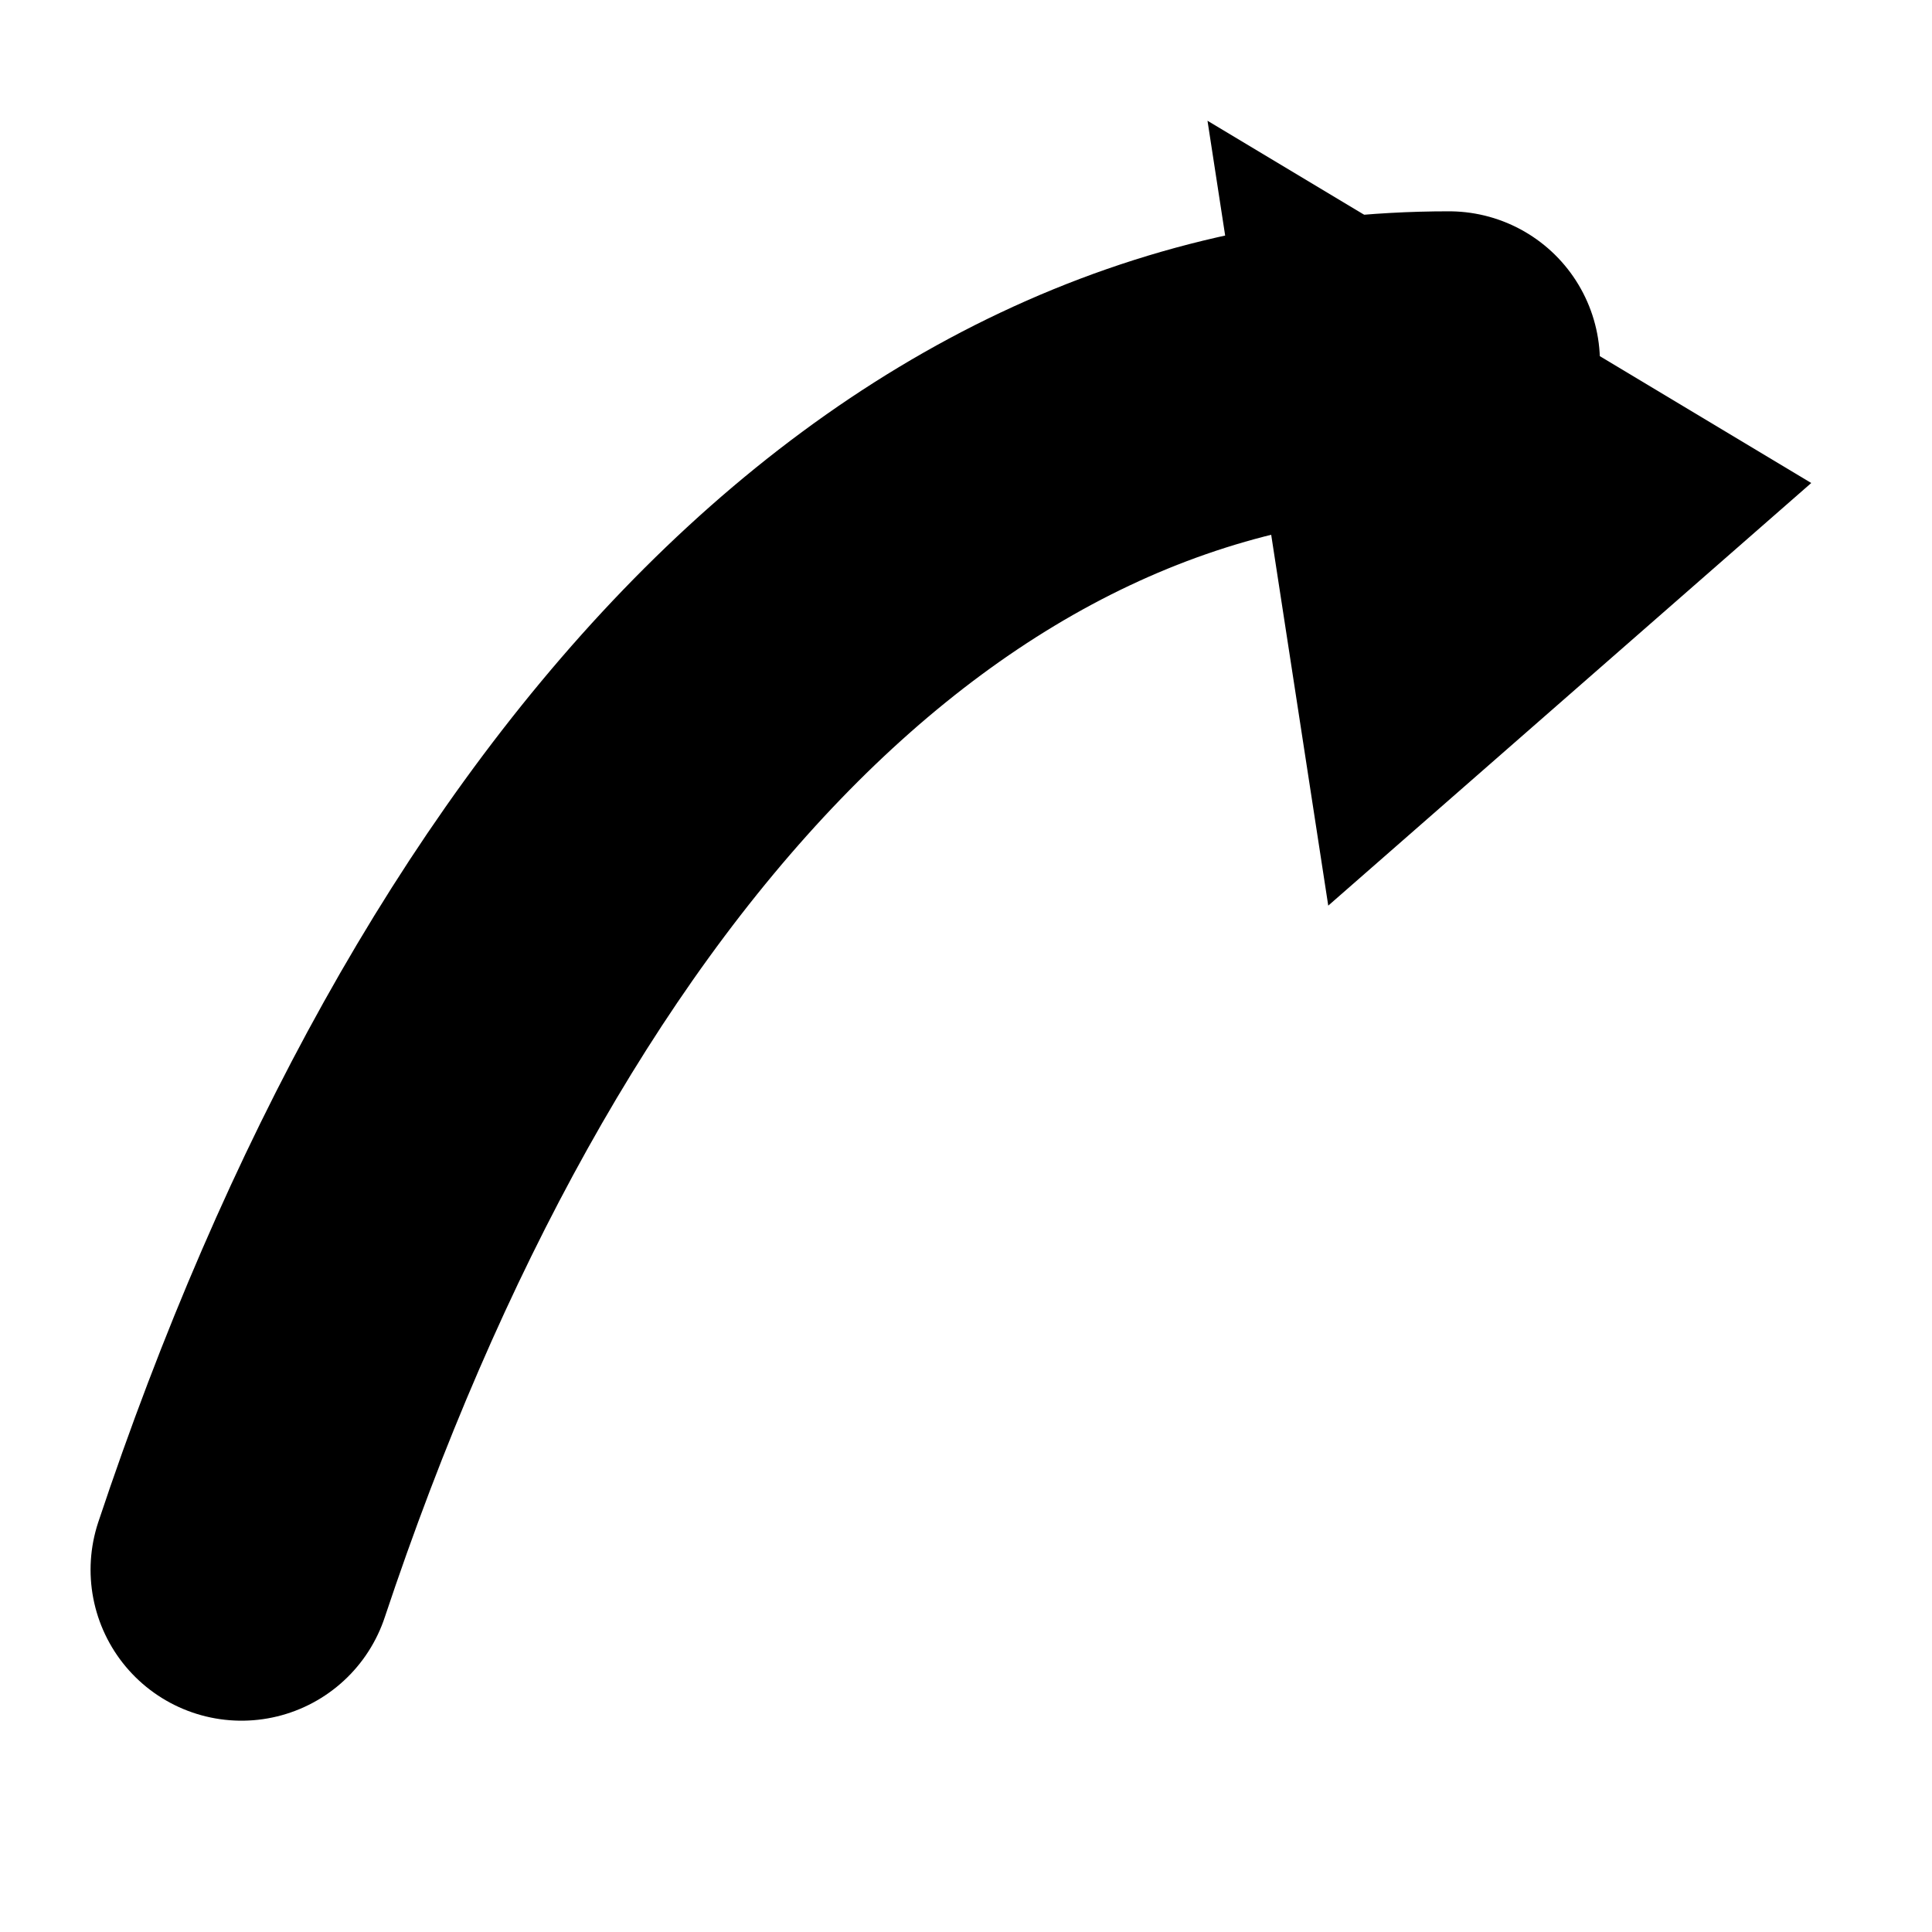
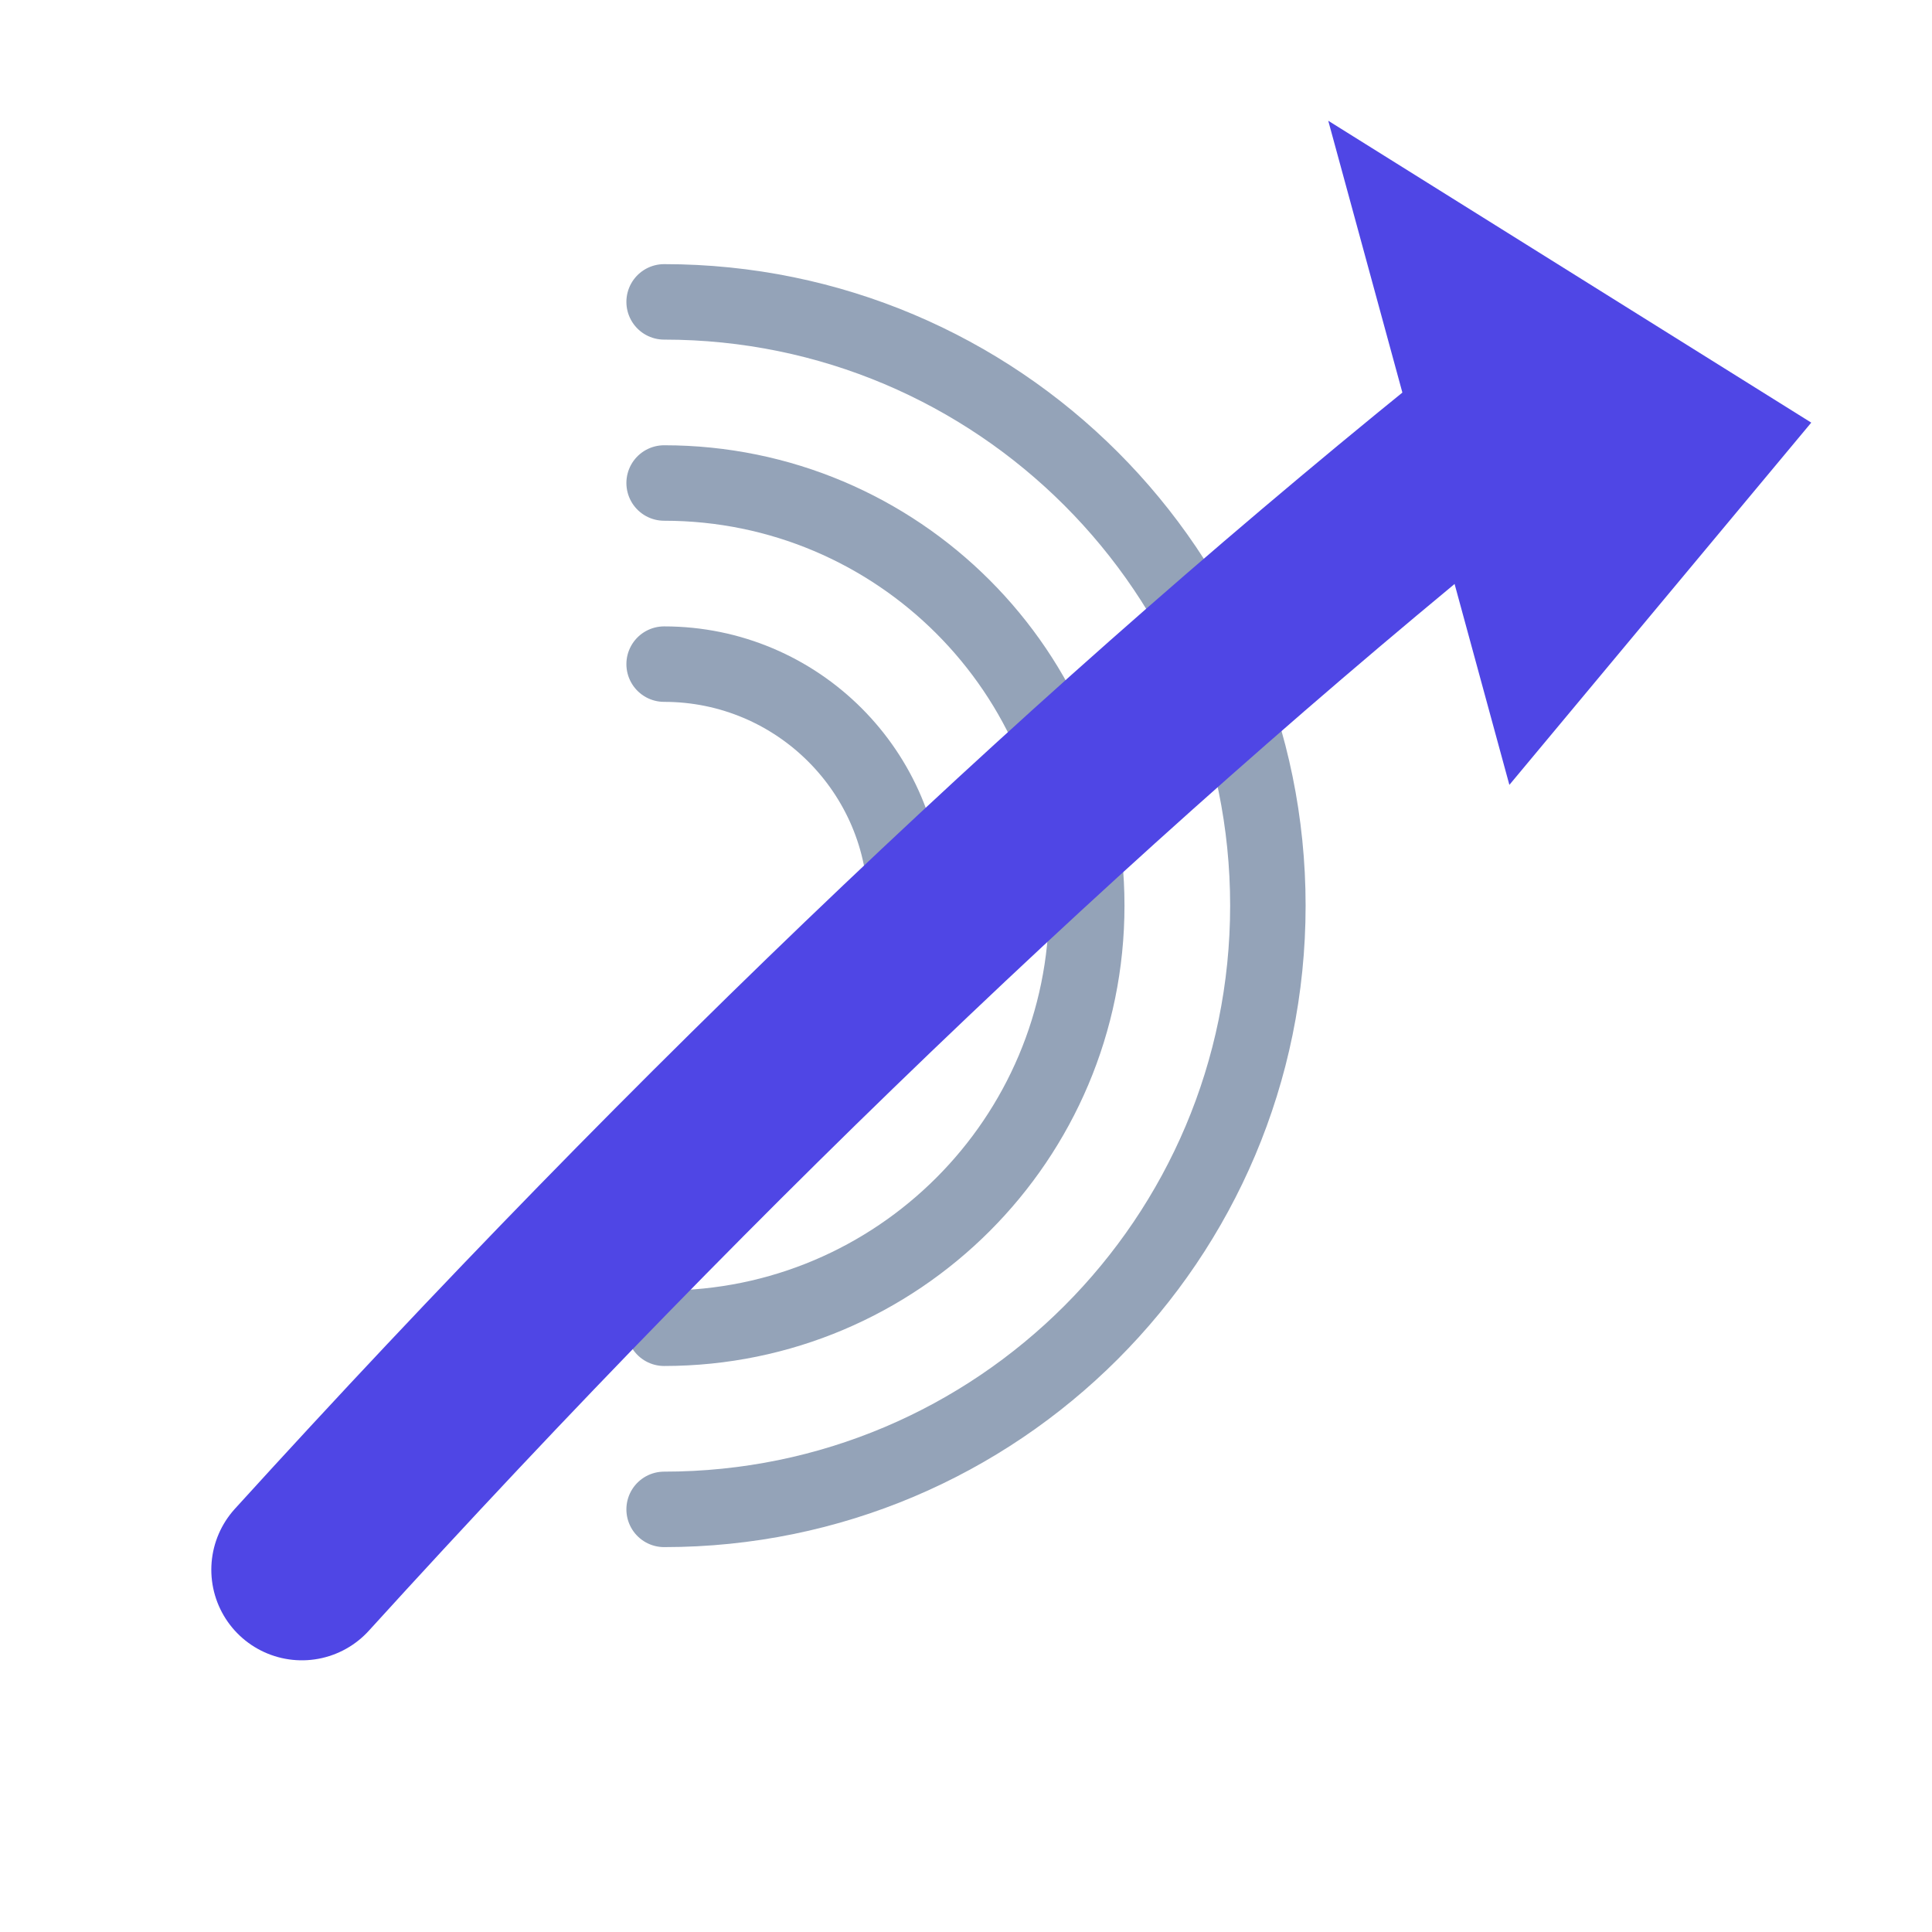
<svg xmlns="http://www.w3.org/2000/svg" viewBox="0 0 64 64" fill="none" aria-hidden="true">
-   <path d="M 8 52 C 16 28 30 12 48 12" stroke="currentColor" stroke-width="10" stroke-linecap="round" />
-   <path d="M 40 4 L 60 16 L 44 30 Z" fill="currentColor" />
+   <g stroke="#94A3B8" stroke-width="2.5" stroke-linecap="round" fill="none">
+     <path d="M 22 22 A 8 8 0 0 1 22 38" />
+     <path d="M 22 16 A 14 14 0 0 1 22 44" />
+     <path d="M 22 10 A 20 20 0 0 1 22 50" />
+   </g>
+   <path d="M 10 52 Q 30 30 50 14" stroke="#4F46E5" stroke-width="6" stroke-linecap="round" fill="none" />
+   <path d="M 44 4 L 60 14 L 50 26 Z" fill="#4F46E5" />
</svg>
